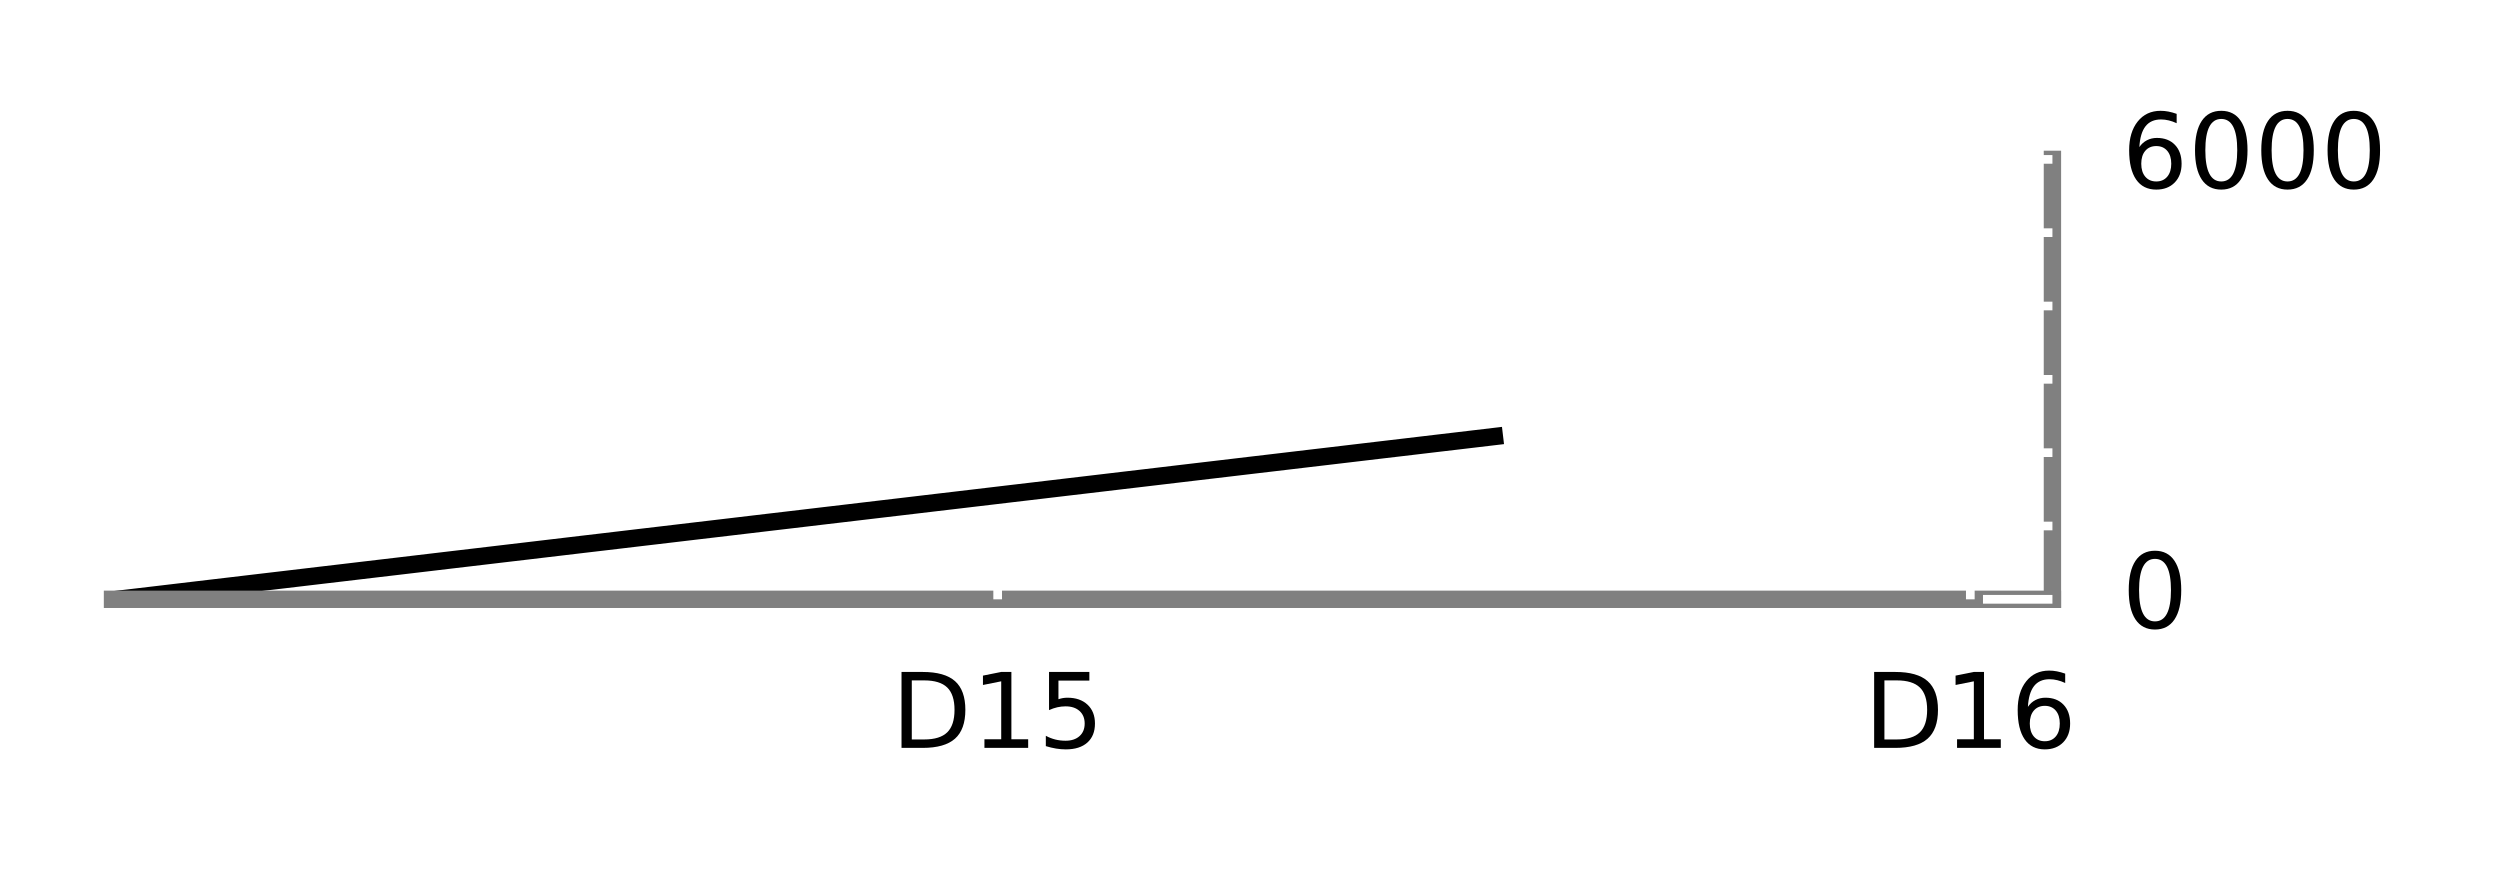
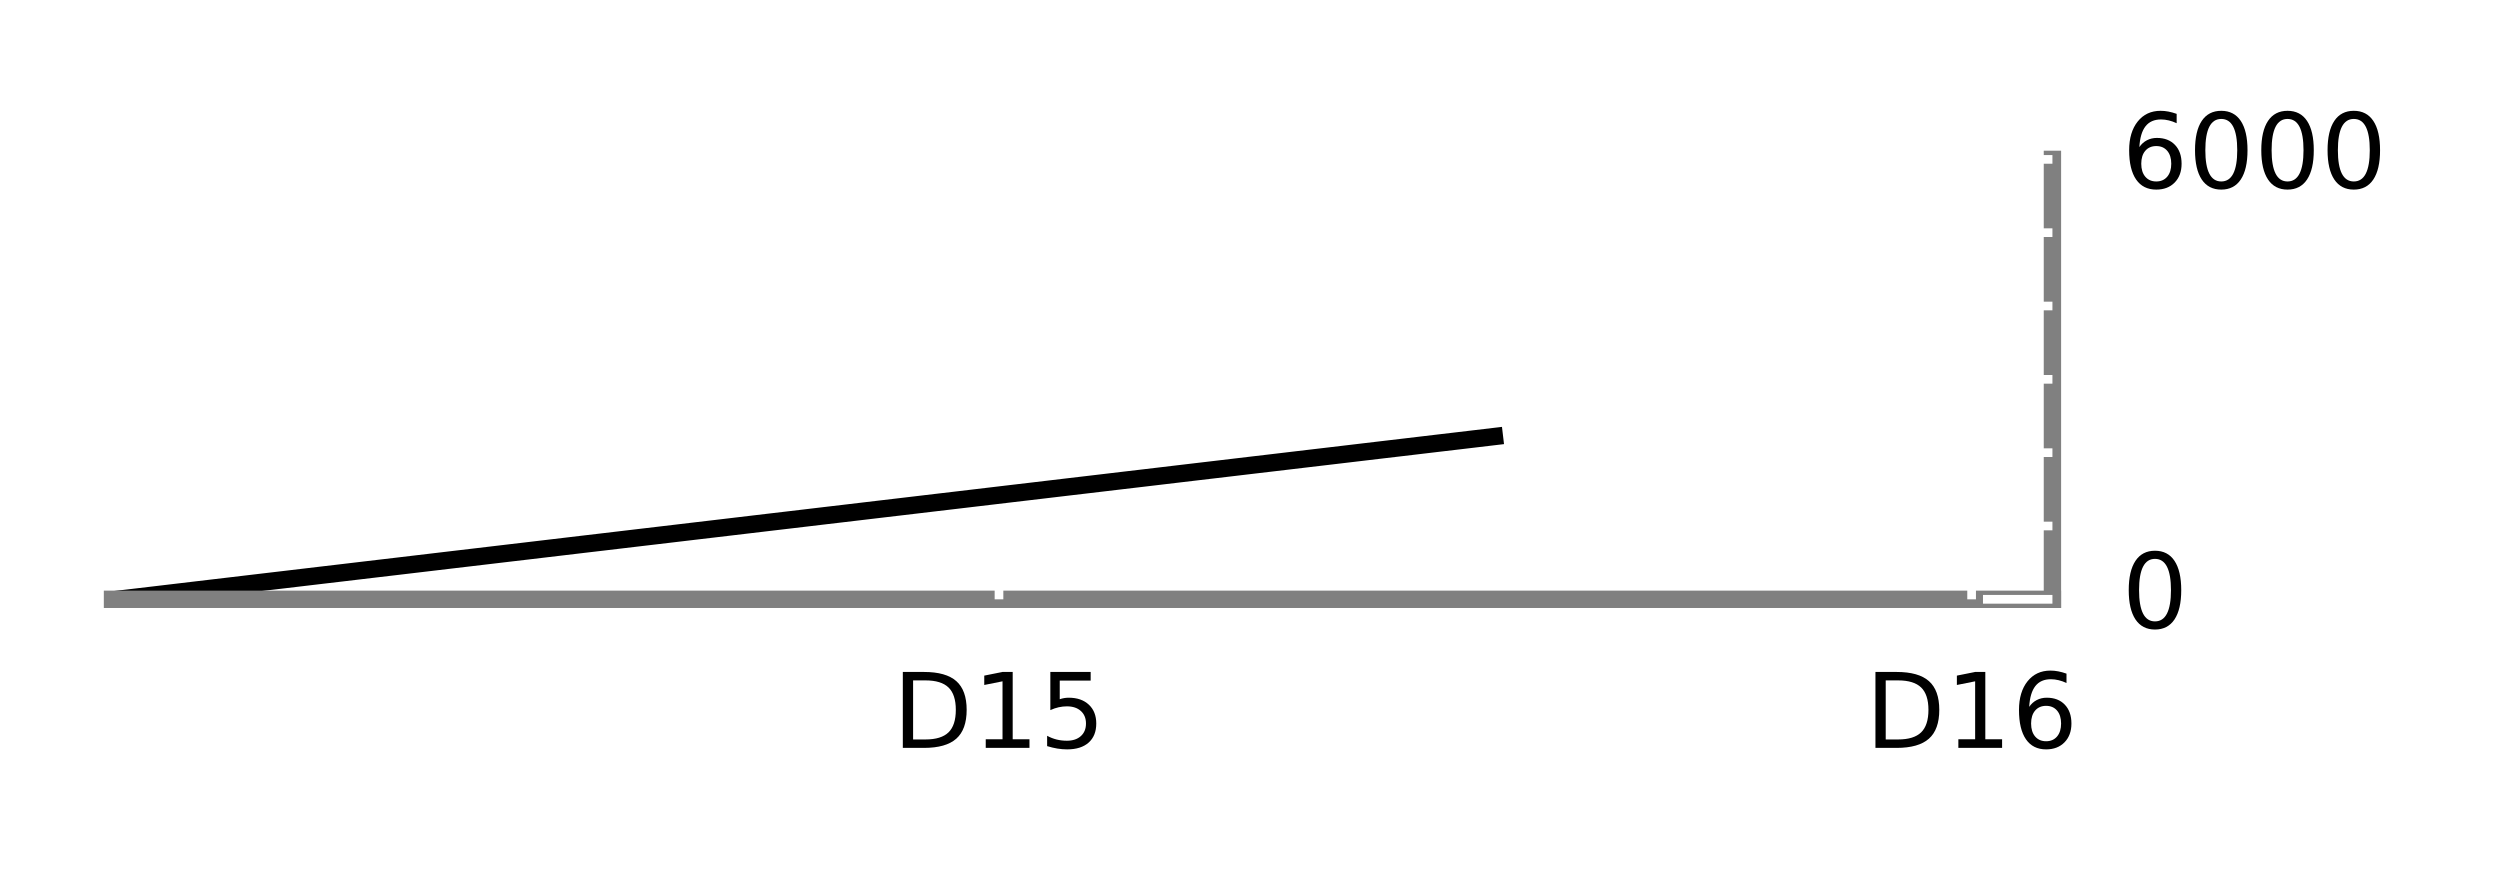
<svg xmlns="http://www.w3.org/2000/svg" xmlns:xlink="http://www.w3.org/1999/xlink" height="50pt" version="1.1" viewBox="0 0 144 50" width="144pt">
  <defs>
    <style type="text/css">
*{stroke-linecap:butt;stroke-linejoin:round;stroke-miterlimit:100000;}
  </style>
  </defs>
  <g id="figure_1">
    <g id="patch_1">
      <path d="M 0 50.4  L 144 50.4  L 144 0  L 0 0  z " style="fill:#ffffff;" />
    </g>
    <g id="axes_1">
      <g id="patch_2">
        <path d="M 6.48 34.52  L 118.22 34.52  L 118.22 9.18  L 6.48 9.18  z " style="fill:#ffffff;" />
      </g>
      <g id="line2d_1">
-         <path clip-path="url(#p9214c33ce1)" d="M 6.786 34.52  L 7.858 34.393  L 8.929 34.267  L 10.001 34.14  L 11.072 34.013  L 12.144 33.886  L 13.215 33.76  L 14.286 33.633  L 15.358 33.506  L 16.429 33.38  L 17.501 33.253  L 18.572 33.126  L 19.644 33  L 20.715 32.873  L 21.787 32.746  L 22.858 32.62  L 23.93 32.493  L 25.001 32.366  L 26.073 32.239  L 27.144 32.113  L 28.216 31.986  L 29.287 31.859  L 30.359 31.733  L 31.43 31.606  L 32.502 31.479  L 33.573 31.352  L 34.645 31.226  L 35.716 31.099  L 36.788 30.972  L 37.859 30.846  L 38.931 30.719  L 40.002 30.592  L 41.073 30.466  L 42.145 30.339  L 43.216 30.212  L 44.288 30.085  L 45.359 29.959  L 46.431 29.832  L 47.502 29.705  L 48.574 29.579  L 49.645 29.452  L 50.717 29.325  L 51.788 29.199  L 52.86 29.072  L 53.931 28.945  L 55.003 28.819  L 56.074 28.692  L 57.146 28.565  L 58.217 28.438  L 59.289 28.312  L 60.36 28.185  L 61.432 28.058  L 62.503 27.932  L 63.575 27.805  L 64.646 27.678  L 65.718 27.552  L 66.789 27.425  L 67.86 27.298  L 68.932 27.171  L 70.003 27.045  L 71.075 26.918  L 72.146 26.791  L 73.218 26.665  L 74.289 26.538  L 75.361 26.411  L 76.432 26.285  L 77.504 26.158  L 78.575 26.031  L 79.647 25.904  L 80.718 25.778  L 81.79 25.651  L 82.861 25.524  L 83.933 25.398  L 85.004 25.271  L 86.076 25.144  " style="fill:none;stroke:#000000;stroke-linecap:square;" />
+         <path clip-path="url(#pcafec2a447)" d="M 6.786 34.52  L 7.858 34.393  L 8.929 34.267  L 10.001 34.14  L 11.072 34.013  L 12.144 33.886  L 13.215 33.76  L 14.286 33.633  L 15.358 33.506  L 16.429 33.38  L 17.501 33.253  L 18.572 33.126  L 19.644 33  L 20.715 32.873  L 21.787 32.746  L 22.858 32.62  L 23.93 32.493  L 25.001 32.366  L 26.073 32.239  L 27.144 32.113  L 28.216 31.986  L 29.287 31.859  L 30.359 31.733  L 31.43 31.606  L 32.502 31.479  L 33.573 31.352  L 34.645 31.226  L 35.716 31.099  L 36.788 30.972  L 37.859 30.846  L 38.931 30.719  L 40.002 30.592  L 41.073 30.466  L 42.145 30.339  L 43.216 30.212  L 44.288 30.085  L 45.359 29.959  L 46.431 29.832  L 47.502 29.705  L 48.574 29.579  L 49.645 29.452  L 50.717 29.325  L 51.788 29.199  L 52.86 29.072  L 53.931 28.945  L 55.003 28.819  L 56.074 28.692  L 57.146 28.565  L 58.217 28.438  L 59.289 28.312  L 60.36 28.185  L 61.432 28.058  L 62.503 27.932  L 63.575 27.805  L 64.646 27.678  L 65.718 27.552  L 66.789 27.425  L 67.86 27.298  L 68.932 27.171  L 70.003 27.045  L 71.075 26.918  L 72.146 26.791  L 73.218 26.665  L 74.289 26.538  L 75.361 26.411  L 76.432 26.285  L 77.504 26.158  L 78.575 26.031  L 79.647 25.904  L 80.718 25.778  L 81.79 25.651  L 82.861 25.524  L 83.933 25.398  L 85.004 25.271  L 86.076 25.144  " style="fill:none;stroke:#000000;stroke-linecap:square;" />
      </g>
      <g id="patch_3">
        <path d="M 6.48 9.18  L 118.22 9.18  " style="fill:none;" />
      </g>
      <g id="patch_4">
        <path d="M 118.22 34.52  L 118.22 9.18  " style="fill:none;stroke:#808080;stroke-linecap:square;stroke-linejoin:miter;" />
      </g>
      <g id="patch_5">
        <path d="M 6.48 34.52  L 118.22 34.52  " style="fill:none;stroke:#808080;stroke-linecap:square;stroke-linejoin:miter;" />
      </g>
      <g id="patch_6">
        <path d="M 6.48 34.52  L 6.48 9.18  " style="fill:none;" />
      </g>
      <g id="matplotlib.axis_1">
        <g id="xtick_1">
          <g id="line2d_2">
            <defs>
-               <path d="M 0 0  L 0 -4  " id="m62b95d6281" style="stroke:#ffffff;stroke-width:0.5;" />
+               <path d="M 0 0  L 0 -4  " id="m1e7072a87d" style="stroke:#ffffff;stroke-width:0.5;" />
            </defs>
            <g>
-               <use style="fill:#ffffff;stroke:#ffffff;stroke-width:0.5;" x="57.466" xlink:href="#m62b95d6281" y="34.52" />
+               <use style="fill:#ffffff;stroke:#ffffff;stroke-width:0.5;" x="57.542" xlink:href="#m1e7072a87d" y="34.52" />
            </g>
          </g>
          <g id="line2d_3">
            <defs>
-               <path d="M 0 0  L 0 4  " id="m9048d74cfe" style="stroke:#ffffff;stroke-width:0.5;" />
+               <path d="M 0 0  L 0 4  " id="mb058fa2f02" style="stroke:#ffffff;stroke-width:0.5;" />
            </defs>
            <g>
-               <use style="fill:#ffffff;stroke:#ffffff;stroke-width:0.5;" x="57.466" xlink:href="#m9048d74cfe" y="9.18" />
+               <use style="fill:#ffffff;stroke:#ffffff;stroke-width:0.5;" x="57.542" xlink:href="#mb058fa2f02" y="9.18" />
            </g>
          </g>
          <g id="text_1">
            <defs>
              <path d="M 12.406 8.297  L 28.516 8.297  L 28.516 63.922  L 10.984 60.406  L 10.984 69.391  L 28.422 72.906  L 38.281 72.906  L 38.281 8.297  L 54.391 8.297  L 54.391 0  L 12.406 0  z " id="BitstreamVeraSans-Roman-31" />
              <path d="M 19.672 64.797  L 19.672 8.109  L 31.594 8.109  Q 46.688 8.109 53.688 14.938  Q 60.688 21.781 60.688 36.531  Q 60.688 51.172 53.688 57.984  Q 46.688 64.797 31.594 64.797  z M 9.812 72.906  L 30.078 72.906  Q 51.266 72.906 61.172 64.094  Q 71.094 55.281 71.094 36.531  Q 71.094 17.672 61.125 8.828  Q 51.172 0 30.078 0  L 9.812 0  z " id="BitstreamVeraSans-Roman-44" />
              <path d="M 10.797 72.906  L 49.516 72.906  L 49.516 64.594  L 19.828 64.594  L 19.828 46.734  Q 21.969 47.469 24.109 47.828  Q 26.266 48.188 28.422 48.188  Q 40.625 48.188 47.75 41.5  Q 54.891 34.812 54.891 23.391  Q 54.891 11.625 47.562 5.094  Q 40.234 -1.422 26.906 -1.422  Q 22.312 -1.422 17.547 -0.641  Q 12.797 0.141 7.719 1.703  L 7.719 11.625  Q 12.109 9.234 16.797 8.062  Q 21.484 6.891 26.703 6.891  Q 35.156 6.891 40.078 11.328  Q 45.016 15.766 45.016 23.391  Q 45.016 31 40.078 35.438  Q 35.156 39.891 26.703 39.891  Q 22.75 39.891 18.812 39.016  Q 14.891 38.141 10.797 36.281  z " id="BitstreamVeraSans-Roman-35" />
            </defs>
-             <g transform="translate(51.33897 43.07906)scale(0.06 -0.06)">
+             <g transform="translate(51.41405 43.07906)scale(0.06 -0.06)">
              <use xlink:href="#BitstreamVeraSans-Roman-44" />
              <use x="77.002" xlink:href="#BitstreamVeraSans-Roman-31" />
              <use x="140.625" xlink:href="#BitstreamVeraSans-Roman-35" />
            </g>
          </g>
        </g>
        <g id="xtick_2">
          <g id="line2d_4">
            <g>
-               <use style="fill:#ffffff;stroke:#ffffff;stroke-width:0.5;" x="113.49" xlink:href="#m62b95d6281" y="34.52" />
+               <use style="fill:#ffffff;stroke:#ffffff;stroke-width:0.5;" x="113.565" xlink:href="#m1e7072a87d" y="34.52" />
            </g>
          </g>
          <g id="line2d_5">
            <g>
-               <use style="fill:#ffffff;stroke:#ffffff;stroke-width:0.5;" x="113.49" xlink:href="#m9048d74cfe" y="9.18" />
+               <use style="fill:#ffffff;stroke:#ffffff;stroke-width:0.5;" x="113.565" xlink:href="#mb058fa2f02" y="9.18" />
            </g>
          </g>
          <g id="text_2">
            <defs>
              <path d="M 33.016 40.375  Q 26.375 40.375 22.484 35.828  Q 18.609 31.297 18.609 23.391  Q 18.609 15.531 22.484 10.953  Q 26.375 6.391 33.016 6.391  Q 39.656 6.391 43.531 10.953  Q 47.406 15.531 47.406 23.391  Q 47.406 31.297 43.531 35.828  Q 39.656 40.375 33.016 40.375  M 52.594 71.297  L 52.594 62.312  Q 48.875 64.062 45.094 64.984  Q 41.312 65.922 37.594 65.922  Q 27.828 65.922 22.672 59.328  Q 17.531 52.734 16.797 39.406  Q 19.672 43.656 24.016 45.922  Q 28.375 48.188 33.594 48.188  Q 44.578 48.188 50.953 41.516  Q 57.328 34.859 57.328 23.391  Q 57.328 12.156 50.688 5.359  Q 44.047 -1.422 33.016 -1.422  Q 20.359 -1.422 13.672 8.266  Q 6.984 17.969 6.984 36.375  Q 6.984 53.656 15.188 63.938  Q 23.391 74.219 37.203 74.219  Q 40.922 74.219 44.703 73.484  Q 48.484 72.75 52.594 71.297  " id="BitstreamVeraSans-Roman-36" />
            </defs>
-             <g transform="translate(107.362 43.07906)scale(0.06 -0.06)">
+             <g transform="translate(107.4371 43.07906)scale(0.06 -0.06)">
              <use xlink:href="#BitstreamVeraSans-Roman-44" />
              <use x="77.002" xlink:href="#BitstreamVeraSans-Roman-31" />
              <use x="140.625" xlink:href="#BitstreamVeraSans-Roman-36" />
            </g>
          </g>
        </g>
      </g>
      <g id="matplotlib.axis_2">
        <g id="ytick_1">
          <g id="line2d_6">
            <defs>
-               <path d="M 0 0  L -4 0  " id="m9d424c7331" style="stroke:#ffffff;stroke-width:0.5;" />
+               <path d="M 0 0  L -4 0  " id="m6593baba35" style="stroke:#ffffff;stroke-width:0.5;" />
            </defs>
            <g>
-               <use style="fill:#ffffff;stroke:#ffffff;stroke-width:0.5;" x="118.22" xlink:href="#m9d424c7331" y="34.52" />
+               <use style="fill:#ffffff;stroke:#ffffff;stroke-width:0.5;" x="118.22" xlink:href="#m6593baba35" y="34.52" />
            </g>
          </g>
          <g id="text_3">
            <defs>
              <path d="M 31.781 66.406  Q 24.172 66.406 20.328 58.906  Q 16.5 51.422 16.5 36.375  Q 16.5 21.391 20.328 13.891  Q 24.172 6.391 31.781 6.391  Q 39.453 6.391 43.281 13.891  Q 47.125 21.391 47.125 36.375  Q 47.125 51.422 43.281 58.906  Q 39.453 66.406 31.781 66.406  M 31.781 74.219  Q 44.047 74.219 50.516 64.516  Q 56.984 54.828 56.984 36.375  Q 56.984 17.969 50.516 8.266  Q 44.047 -1.422 31.781 -1.422  Q 19.531 -1.422 13.062 8.266  Q 6.594 17.969 6.594 36.375  Q 6.594 54.828 13.062 64.516  Q 19.531 74.219 31.781 74.219  " id="BitstreamVeraSans-Roman-30" />
            </defs>
            <g transform="translate(122.22 36.17562)scale(0.06 -0.06)">
              <use xlink:href="#BitstreamVeraSans-Roman-30" />
            </g>
          </g>
        </g>
        <g id="ytick_2">
          <g id="line2d_7">
            <g>
-               <use style="fill:#ffffff;stroke:#ffffff;stroke-width:0.5;" x="118.22" xlink:href="#m9d424c7331" y="30.297" />
+               <use style="fill:#ffffff;stroke:#ffffff;stroke-width:0.5;" x="118.22" xlink:href="#m6593baba35" y="30.297" />
            </g>
          </g>
        </g>
        <g id="ytick_3">
          <g id="line2d_8">
            <g>
-               <use style="fill:#ffffff;stroke:#ffffff;stroke-width:0.5;" x="118.22" xlink:href="#m9d424c7331" y="26.073" />
+               <use style="fill:#ffffff;stroke:#ffffff;stroke-width:0.5;" x="118.22" xlink:href="#m6593baba35" y="26.073" />
            </g>
          </g>
        </g>
        <g id="ytick_4">
          <g id="line2d_9">
            <g>
-               <use style="fill:#ffffff;stroke:#ffffff;stroke-width:0.5;" x="118.22" xlink:href="#m9d424c7331" y="21.85" />
+               <use style="fill:#ffffff;stroke:#ffffff;stroke-width:0.5;" x="118.22" xlink:href="#m6593baba35" y="21.85" />
            </g>
          </g>
        </g>
        <g id="ytick_5">
          <g id="line2d_10">
            <g>
-               <use style="fill:#ffffff;stroke:#ffffff;stroke-width:0.5;" x="118.22" xlink:href="#m9d424c7331" y="17.627" />
+               <use style="fill:#ffffff;stroke:#ffffff;stroke-width:0.5;" x="118.22" xlink:href="#m6593baba35" y="17.627" />
            </g>
          </g>
        </g>
        <g id="ytick_6">
          <g id="line2d_11">
            <g>
-               <use style="fill:#ffffff;stroke:#ffffff;stroke-width:0.5;" x="118.22" xlink:href="#m9d424c7331" y="13.403" />
+               <use style="fill:#ffffff;stroke:#ffffff;stroke-width:0.5;" x="118.22" xlink:href="#m6593baba35" y="13.403" />
            </g>
          </g>
        </g>
        <g id="ytick_7">
          <g id="line2d_12">
            <g>
-               <use style="fill:#ffffff;stroke:#ffffff;stroke-width:0.5;" x="118.22" xlink:href="#m9d424c7331" y="9.18" />
+               <use style="fill:#ffffff;stroke:#ffffff;stroke-width:0.5;" x="118.22" xlink:href="#m6593baba35" y="9.18" />
            </g>
          </g>
          <g id="text_4">
            <g transform="translate(122.22 10.83563)scale(0.06 -0.06)">
              <use xlink:href="#BitstreamVeraSans-Roman-36" />
              <use x="63.623" xlink:href="#BitstreamVeraSans-Roman-30" />
              <use x="127.246" xlink:href="#BitstreamVeraSans-Roman-30" />
              <use x="190.869" xlink:href="#BitstreamVeraSans-Roman-30" />
            </g>
          </g>
        </g>
      </g>
    </g>
  </g>
  <defs>
-     <clipPath id="p9214c33ce1">
+     <clipPath id="pcafec2a447">
      <rect height="25.34" width="111.74" x="6.48" y="9.18" />
    </clipPath>
  </defs>
</svg>
